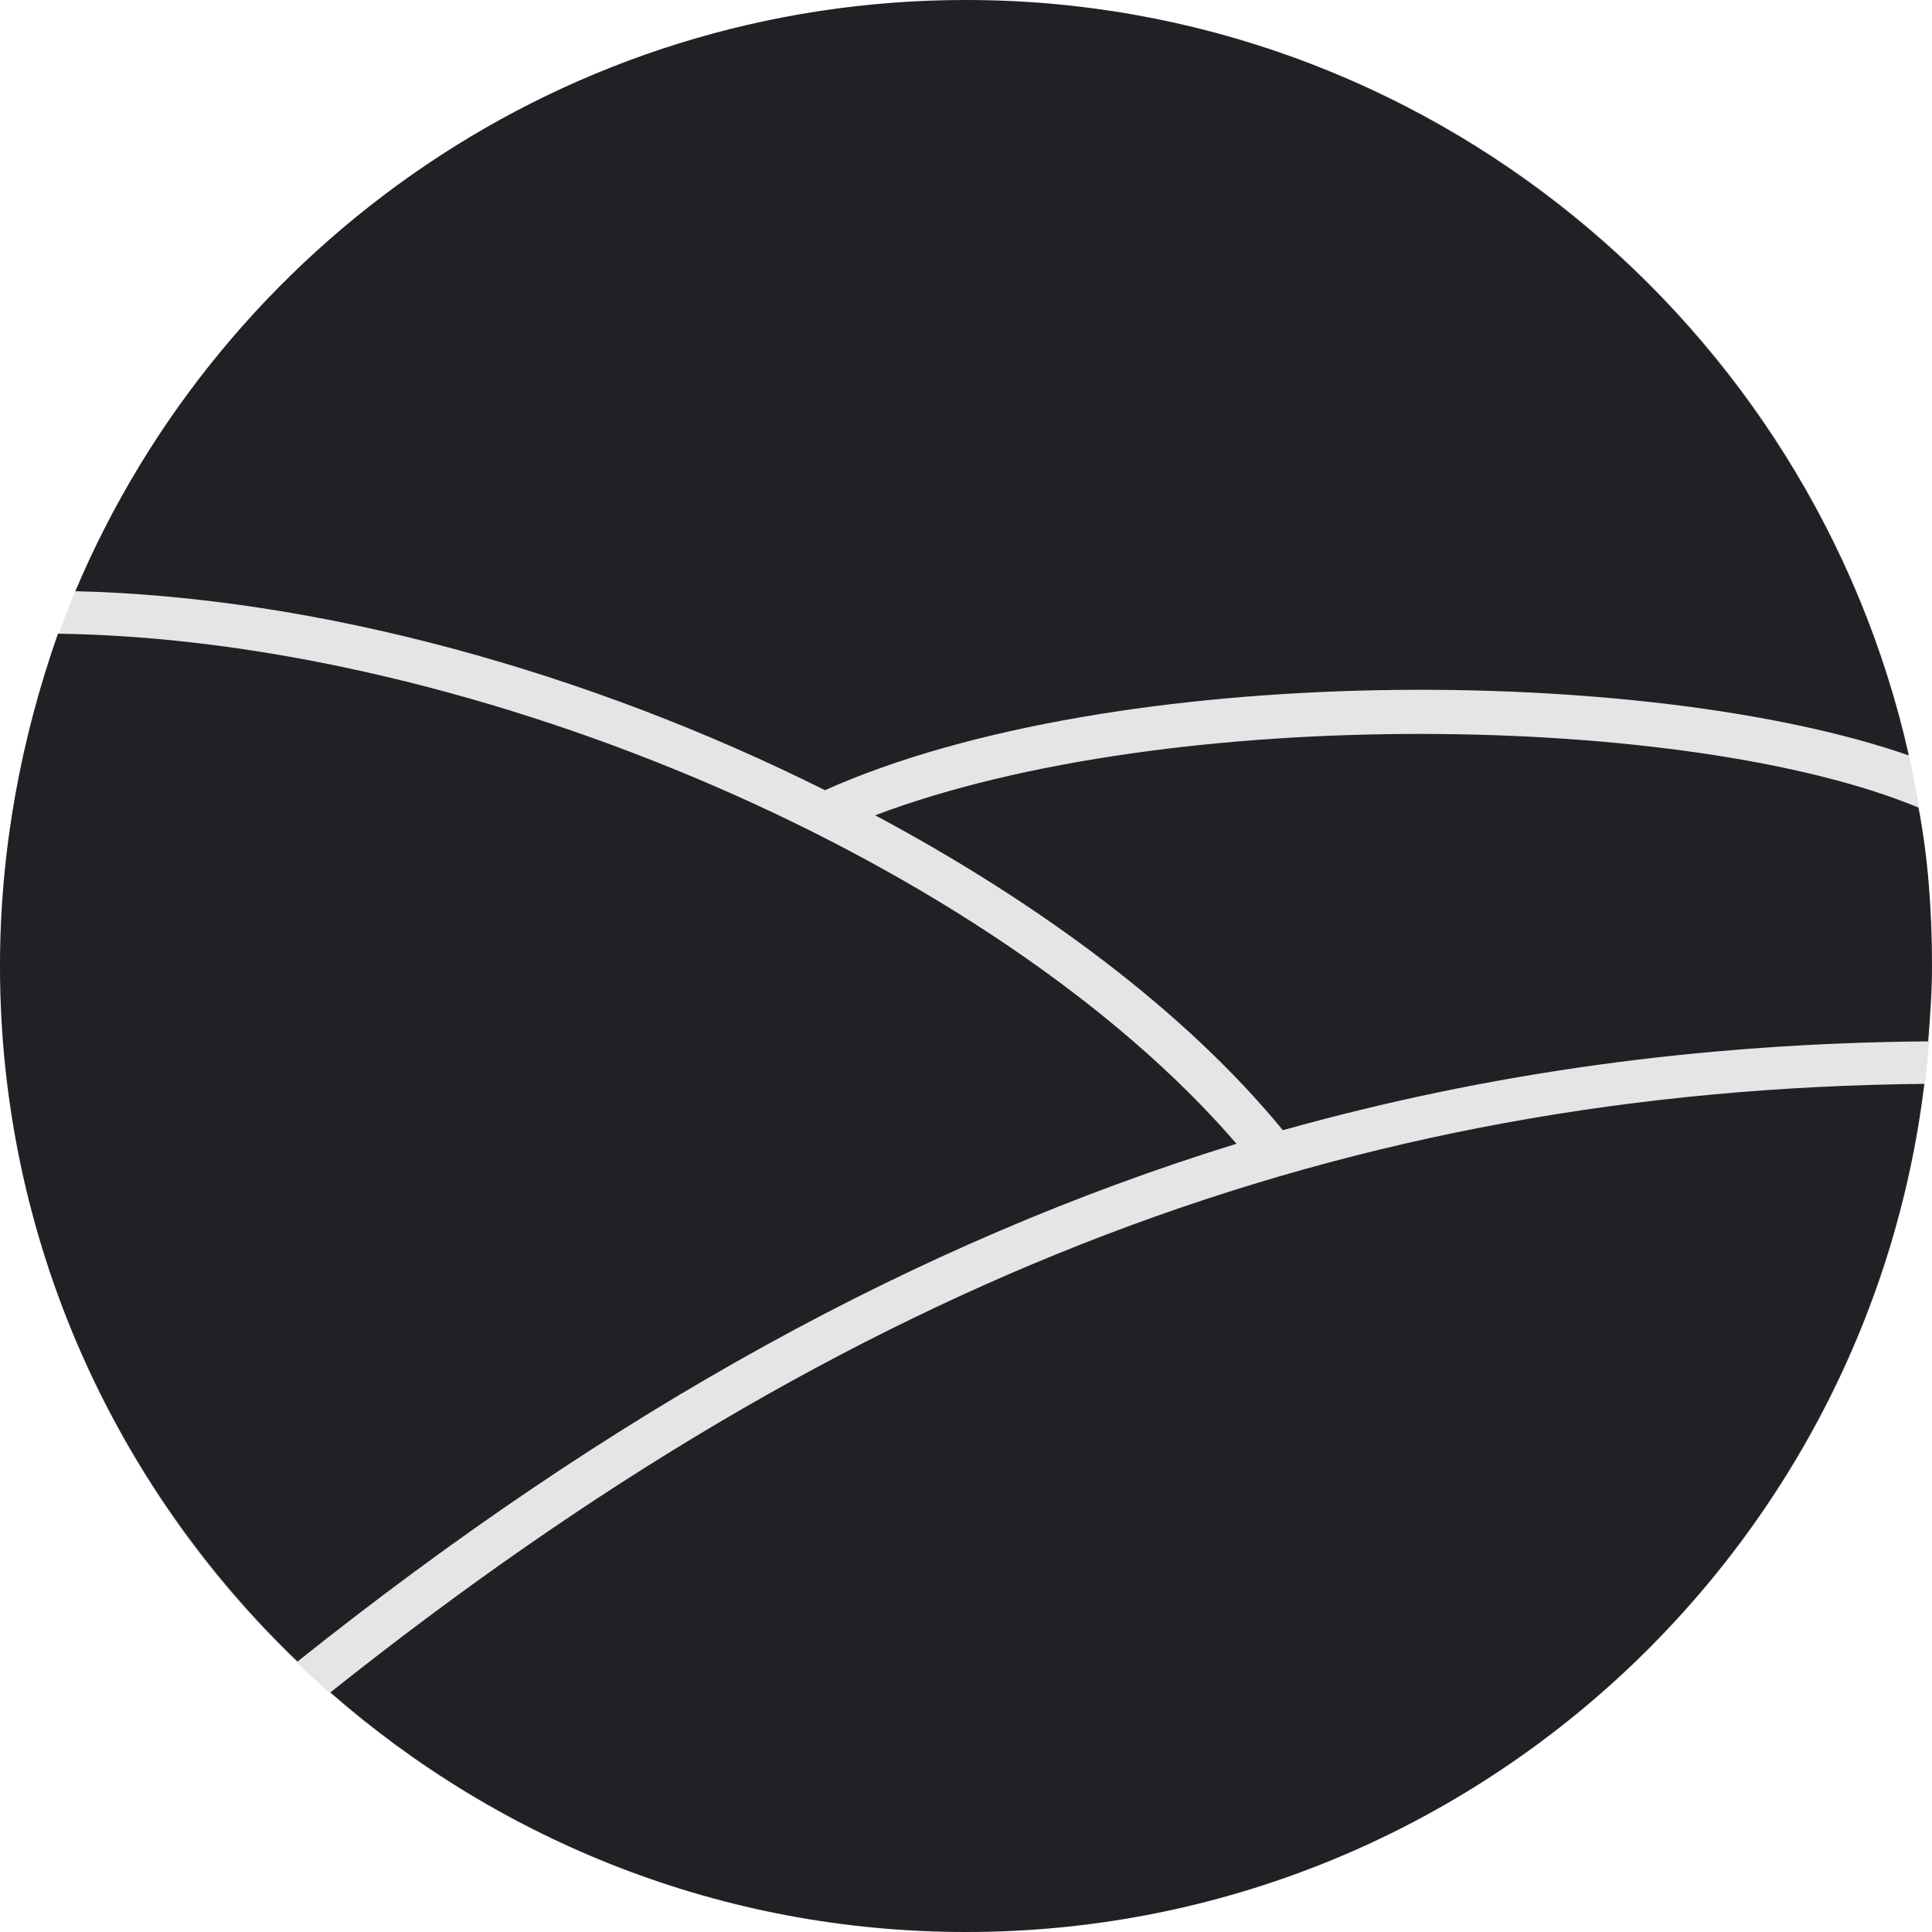
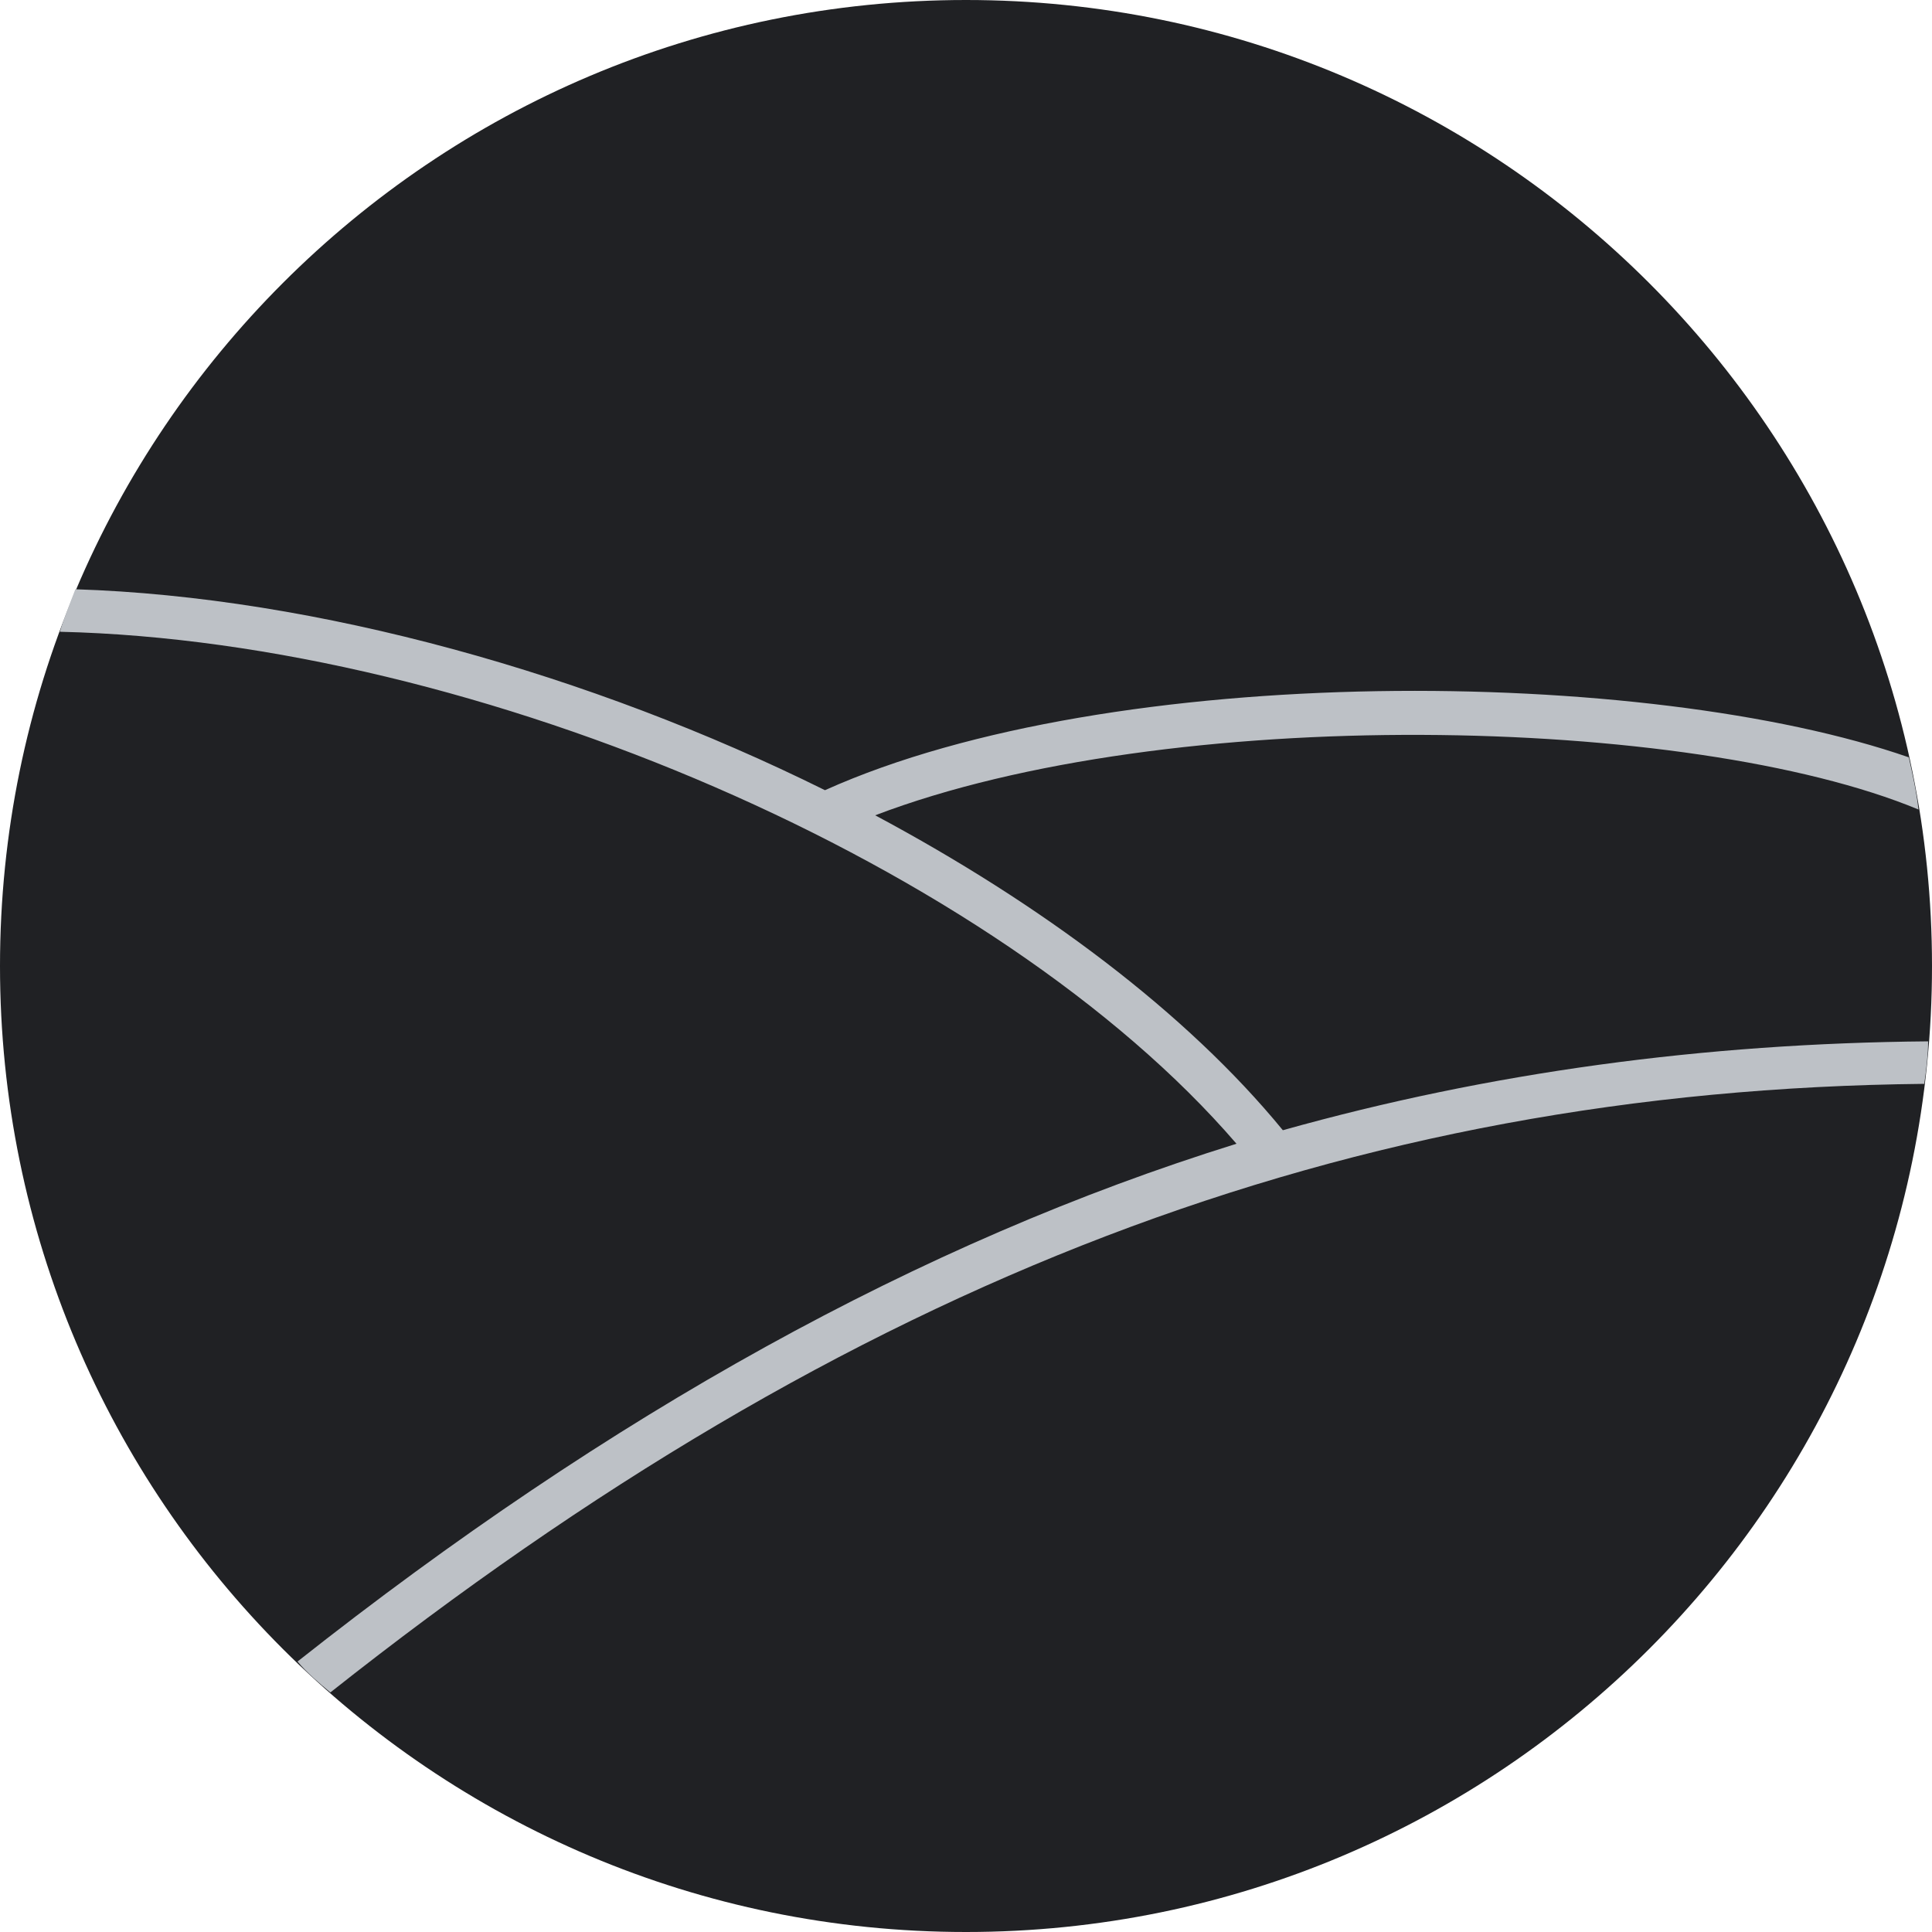
<svg xmlns="http://www.w3.org/2000/svg" viewBox="0 0 100 100">
-   <circle fill="#e5e5e5" cx="50" cy="50" r="50" />
-   <path fill="#202124" d="M99.3 41.8C87.5 36.9 60.6 36.4 45.3 42.2 53.9 46.8 61.4 52.4 66.4 58.5 77.1 55.5 88.1 54 99.8 53.9 99.9 52.6 100 51.3 100 50 100 47.2 99.8 44.4 99.3 41.8ZM98.8 39.1C93.8 16.8 73.8 0 50 0 29.3 0 11.5 12.6 3.9 30.6 16.5 30.9 30.5 34.8 42.7 40.9 57.7 34.2 85.3 34.4 98.8 39.1ZM3 32.8C1.1 38.2 0 44 0 50 0 64.1 5.9 76.9 15.4 86 31.7 73 47.5 64.3 64 59.2 51.5 44.7 24.7 33.1 3 32.8ZM50 100C75.5 100 96.6 80.8 99.6 56.1 69.7 56.4 44.1 66.1 17.1 87.6 25.9 95.3 37.4 100 50 100Z" />
+   <circle fill="#202124" cx="50" cy="50" r="50" />
+   <path fill="#bdc1c6" d="M3.9 30.5C16.4 30.9 30.6 34.9 42.7 40.9 57.6 34.2 85.3 34.5 98.8 39.2 99 40.1 99.2 41 99.3 41.9 87.5 37 60.5 36.4 45.3 42.2 53.9 46.8 61.4 52.4 66.4 58.5 77.1 55.5 88.2 54 99.8 53.9 99.8 54.6 99.7 55.4 99.6 56.1 69.8 56.4 44 66.3 17.1 87.6 16.5 87.1 15.9 86.6 15.4 86 31.6 73.2 47.6 64.3 64 59.2 51.6 44.8 24.7 33.2 3.1 32.7 3.3 32 3.6 31.3 3.9 30.5Z" />
</svg>
